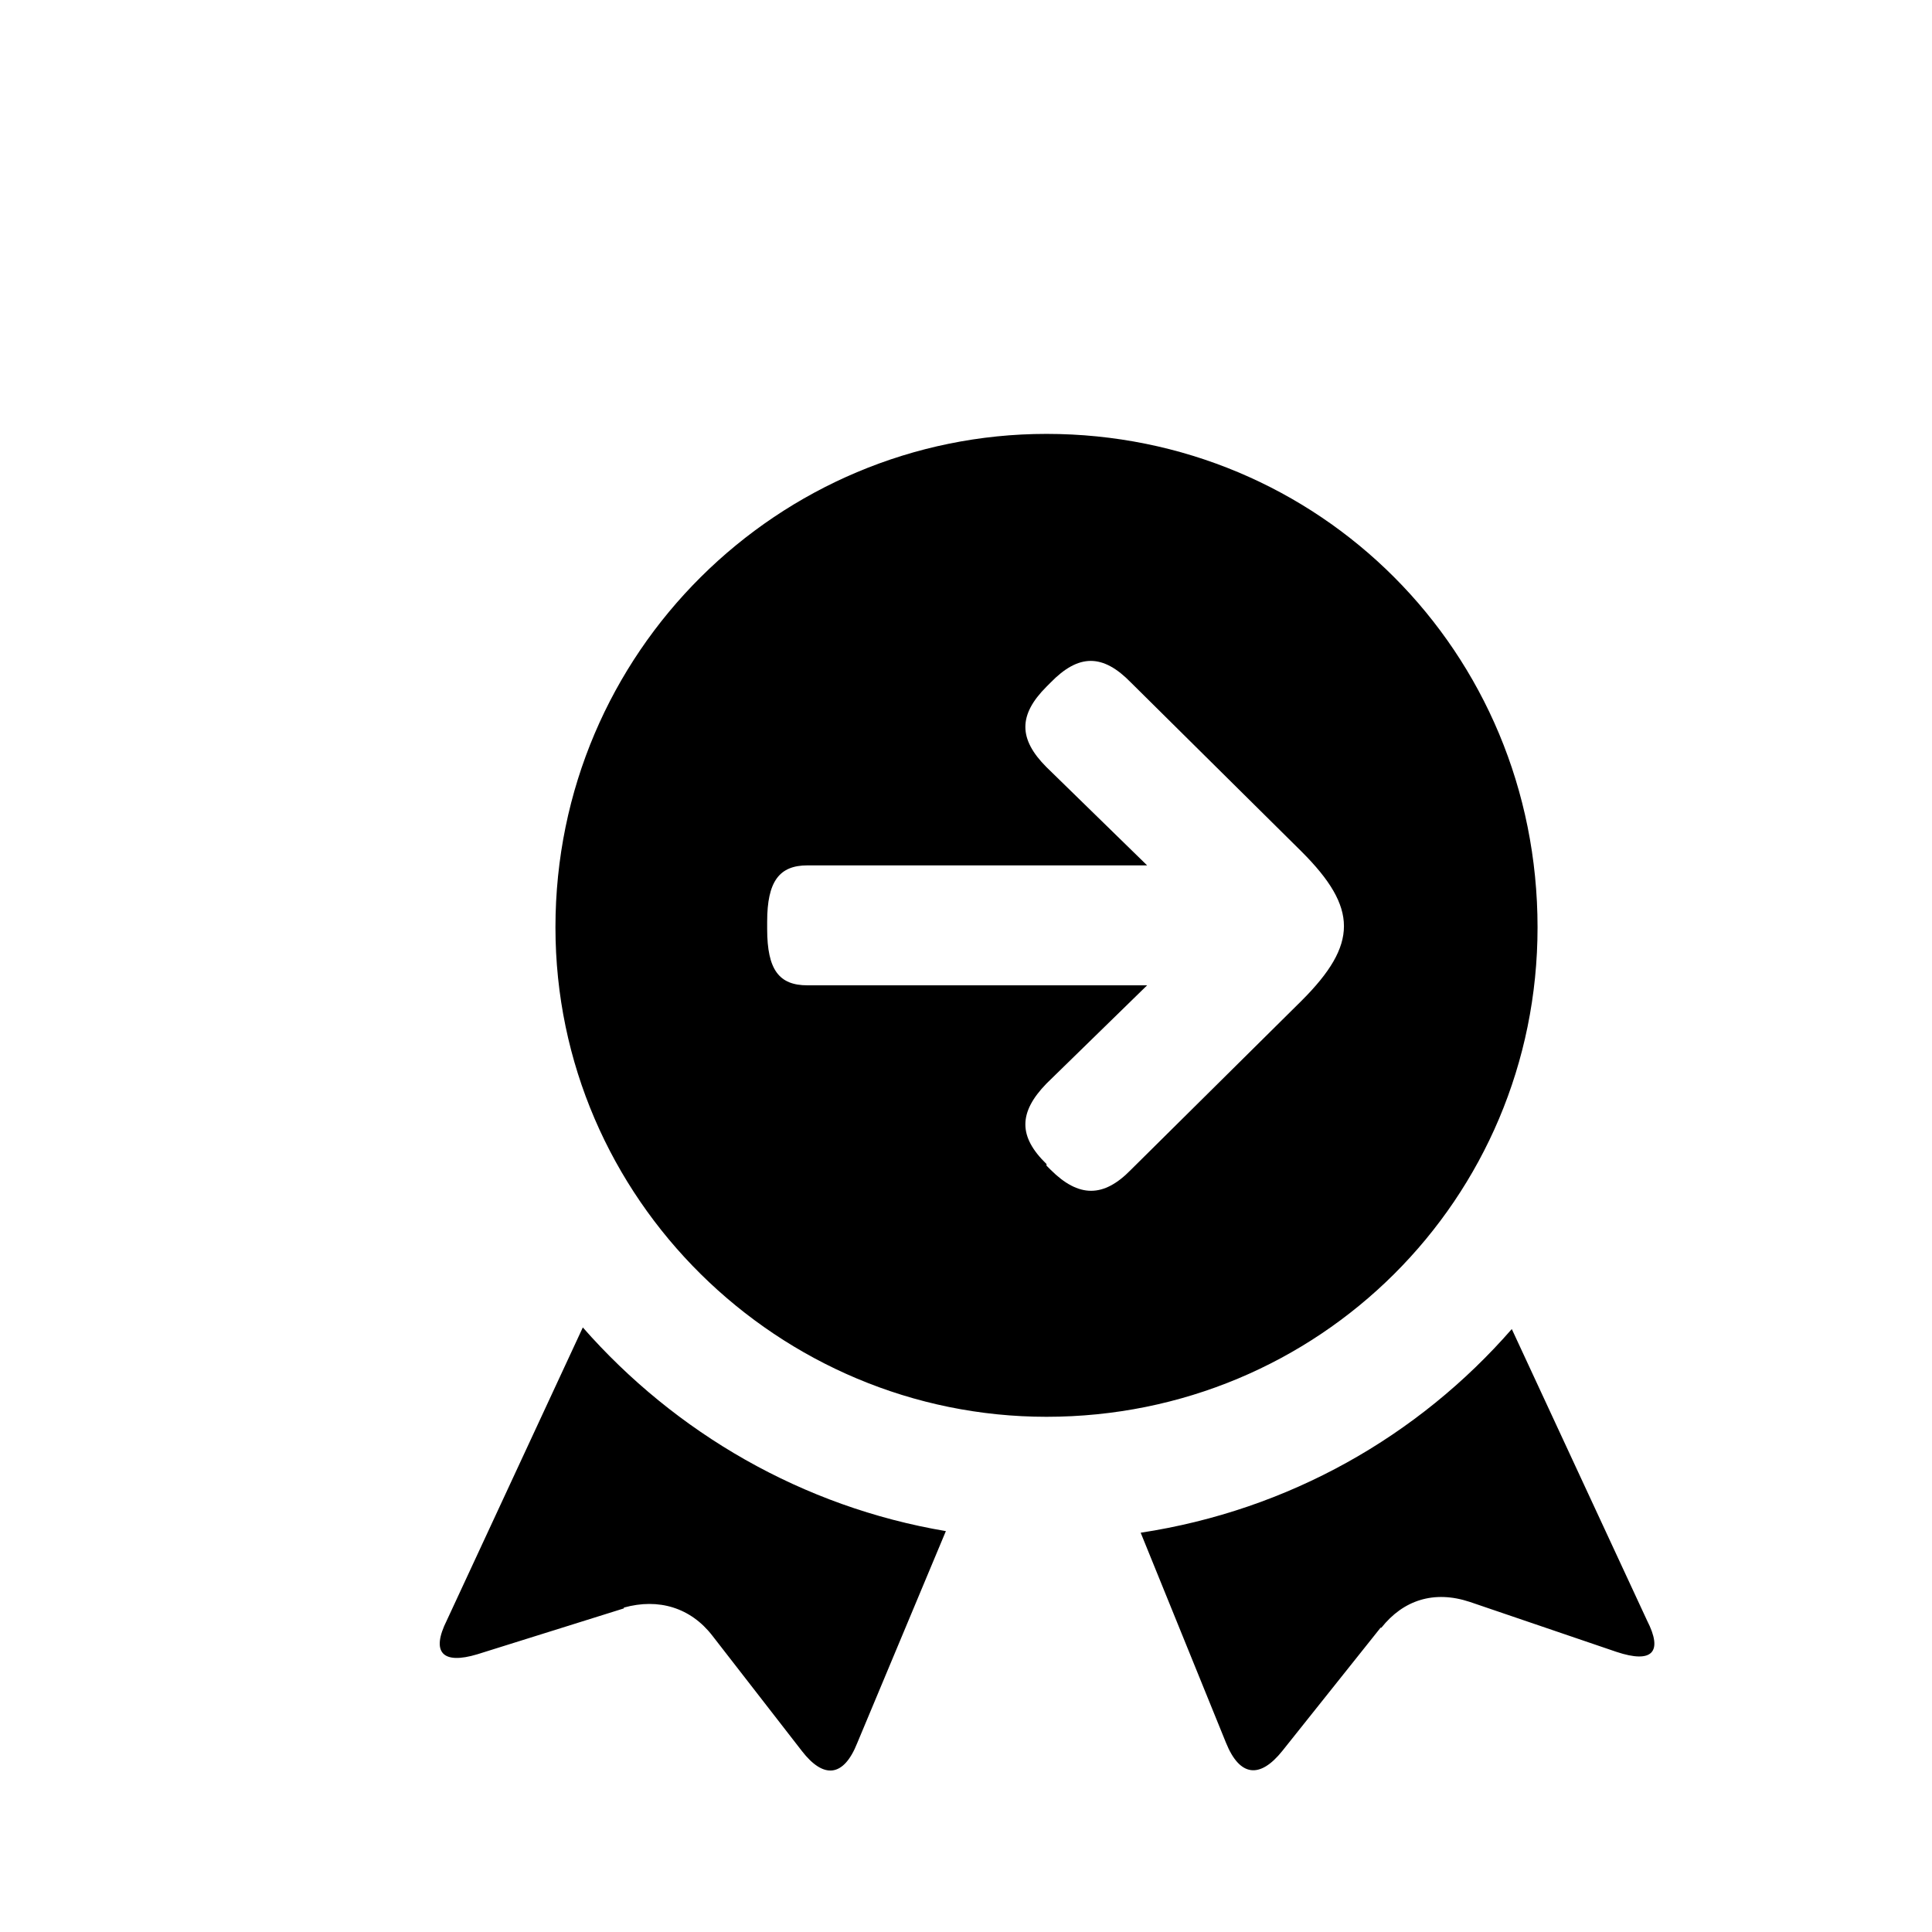
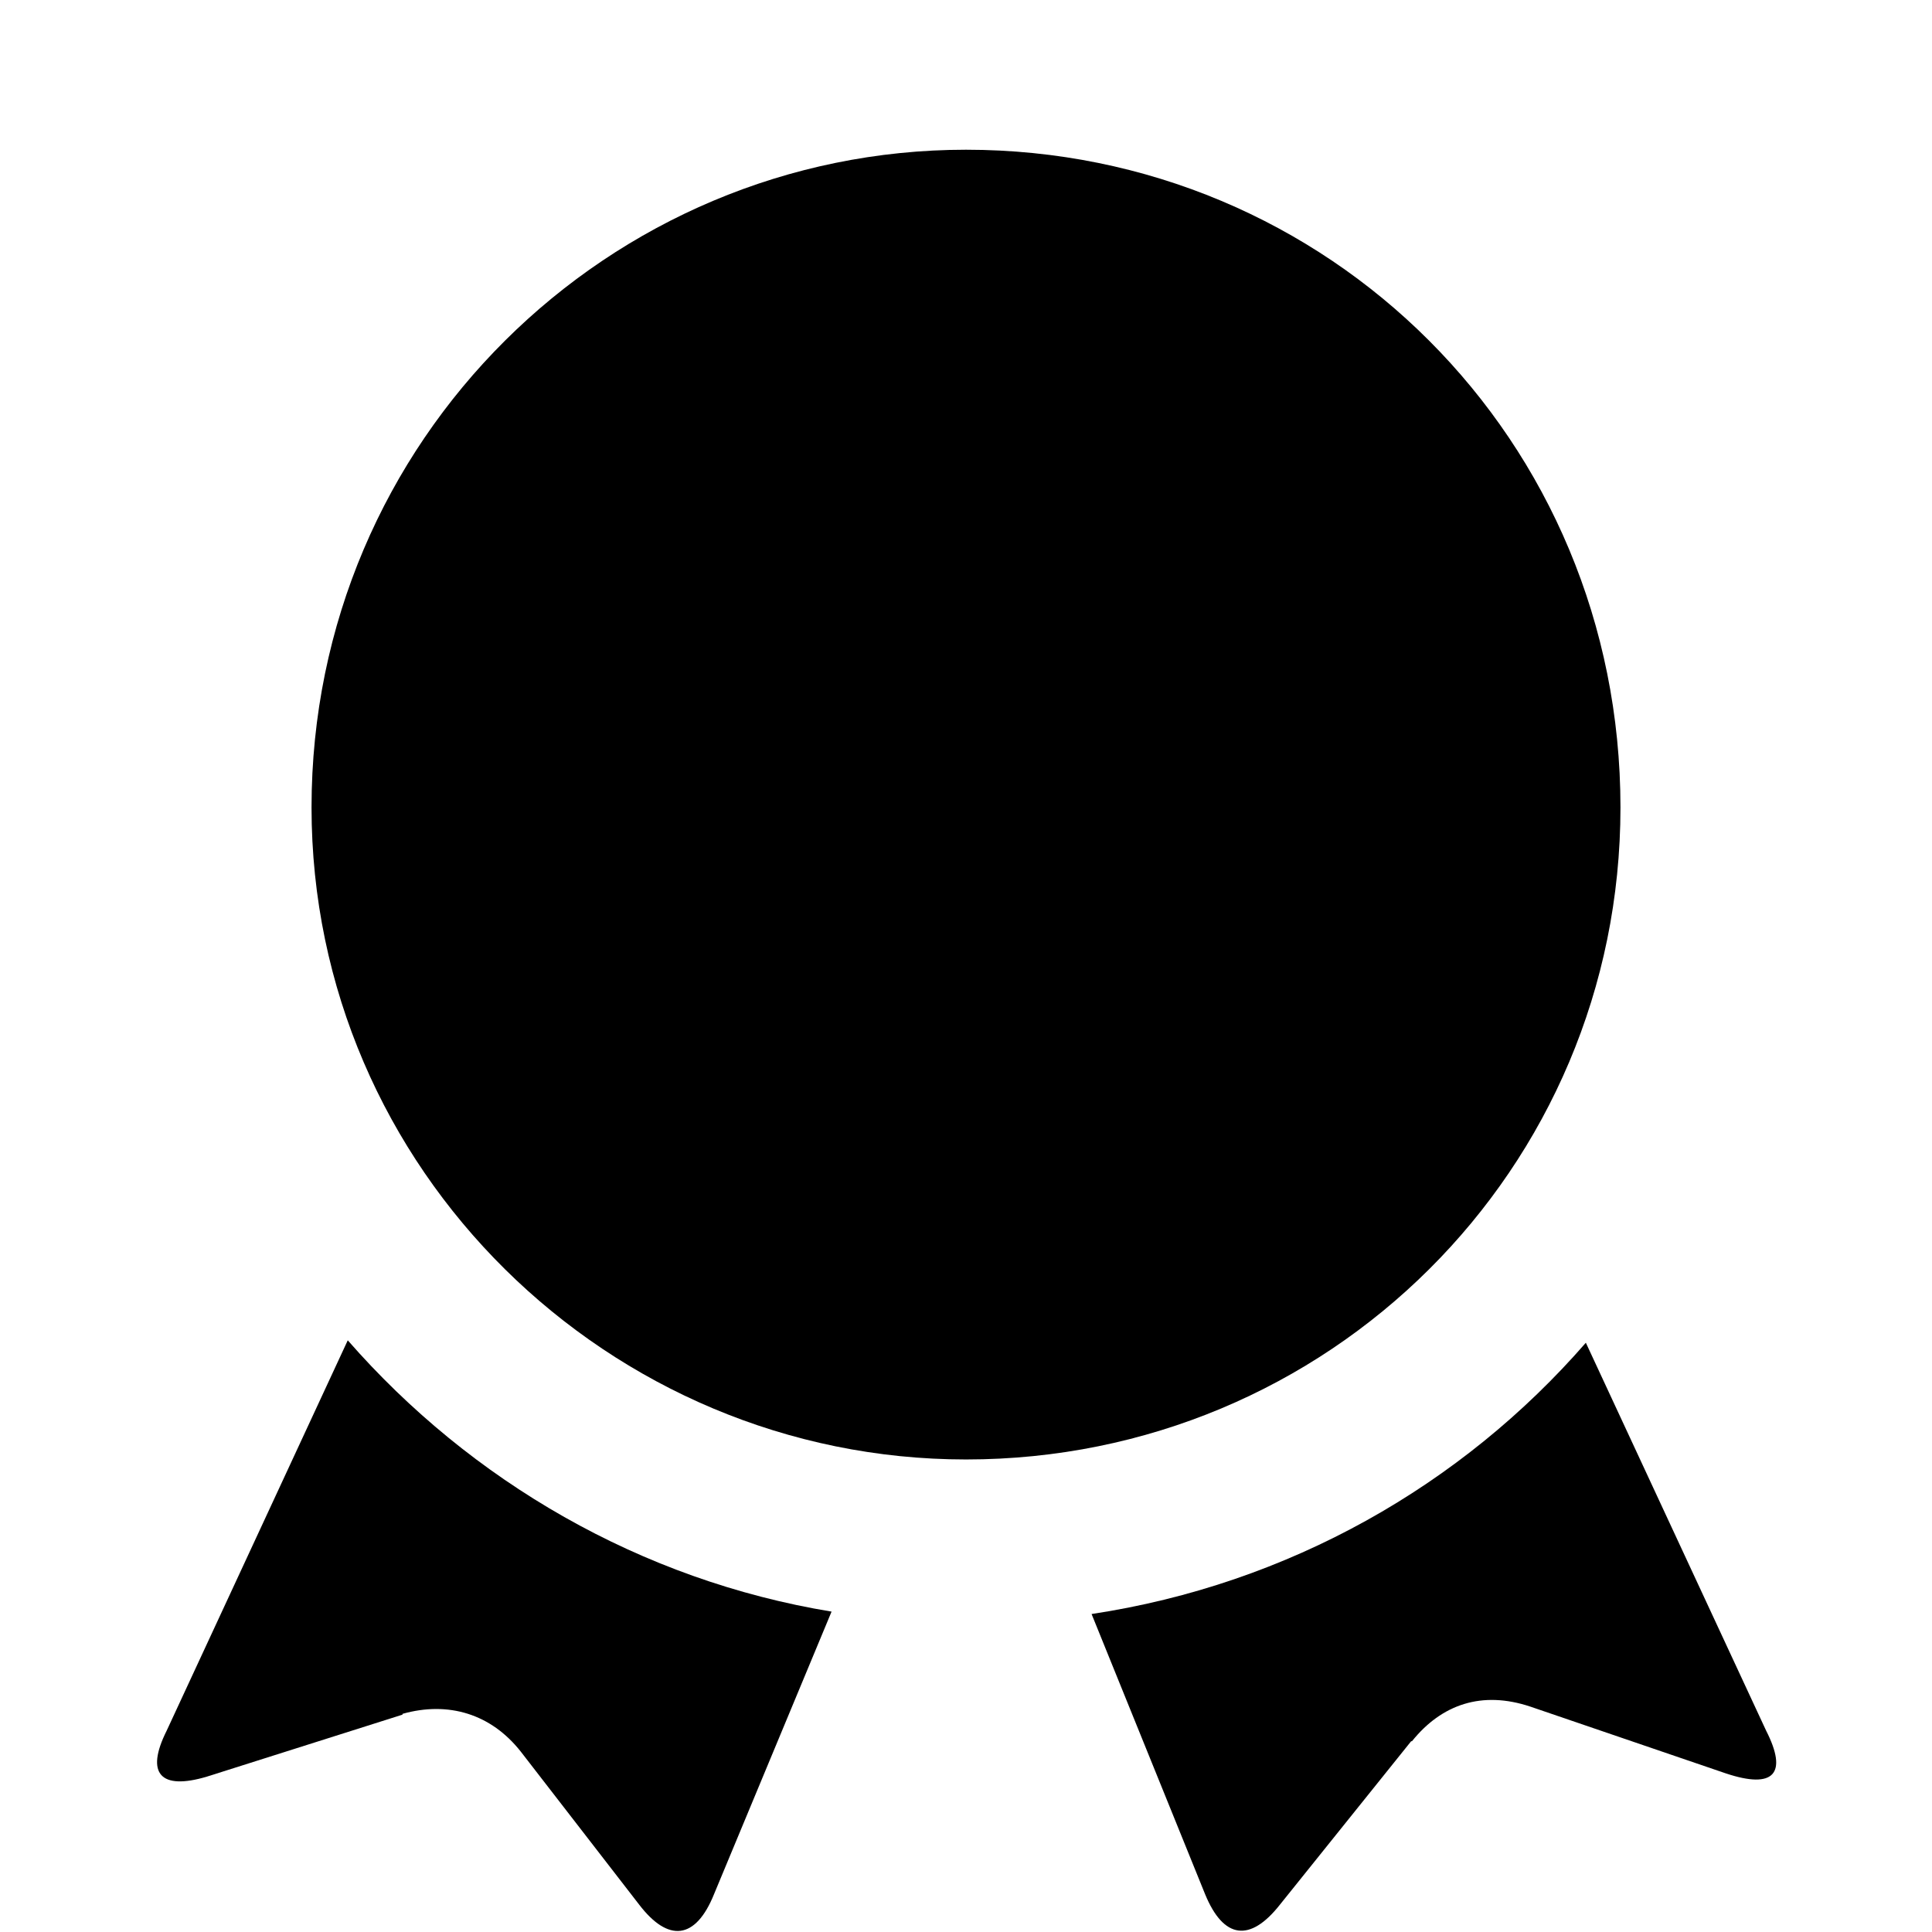
- <svg xmlns="http://www.w3.org/2000/svg" viewBox="0 0 24 24" fill="currentColor">
-   <path d="M7.75,19.98L5.93,20.55C5.5,20.68,5.35,20.53,5.55,20.13L7.24,16.49C8.39,17.8,9.97,18.72,11.75,19.02L10.65,21.65C10.48,22.08,10.23,22.1,9.96,21.75L8.85,20.32C8.58,19.97,8.18,19.85,7.75,19.97ZM17.15,20.22L15.93,21.75C15.65,22.1,15.4,22.07,15.23,21.65L14.17,19.04C16.01,18.76,17.62,17.84,18.78,16.51L20.46,20.13C20.66,20.52,20.53,20.67,20.08,20.52L18.26,19.9C17.81,19.75,17.43,19.88,17.16,20.22ZM6.9,11.52C6.9,8.09,9.68,5.39,13,5.39C16.38,5.39,19.1,8.09,19.1,11.52C19.1,14.9,16.38,17.6,13,17.6C9.68,17.6,6.9,14.9,6.9,11.52ZM13,14.48L13.05,14.53C13.4,14.88,13.71,14.88,14.05,14.53L16.17,12.43C16.87,11.73,16.87,11.28,16.17,10.58L14.05,8.48C13.7,8.12,13.4,8.12,13.05,8.48L13,8.53C12.65,8.88,12.65,9.18,13,9.53L14.25,10.75L10.03,10.75C9.68,10.75,9.53,10.95,9.53,11.45L9.53,11.54C9.53,12.05,9.68,12.24,10.03,12.24L14.25,12.24L13,13.46C12.65,13.82,12.65,14.12,13,14.46Z" />
+ <svg xmlns="http://www.w3.org/2000/svg" viewBox="0 0 24 24">
+   <path d="M5,21.3L2.57,22.07C2,22.24,1.8,22.04,2.07,21.5L4.32,16.65C5.85,18.4,7.96,19.63,10.33,20.02L8.87,23.53C8.64,24.1,8.3,24.13,7.94,23.66L6.47,21.76C6.1,21.29,5.57,21.13,5,21.29Z" fill="currentColor" />
+   <path d="M17.53,21.63L15.9,23.66C15.53,24.13,15.2,24.09,14.97,23.53L13.56,20.05C16.01,19.68,18.16,18.45,19.7,16.68L21.94,21.5C22.21,22.03,22.04,22.23,21.44,22.03L19.01,21.2C18.41,21,17.91,21.17,17.54,21.63Z" fill="currentColor" />
+   <path d="M3.87,10.03C3.87,5.46,7.57,1.86,12,1.86C16.5,1.86,20.13,5.46,20.13,10.03C20.13,14.53,16.5,18.13,12,18.13C7.57,18.13,3.87,14.53,3.87,10.03Z" fill="currentColor" />
+   <path d="M12,13.97L12.07,14.04C12.54,14.51,12.94,14.51,13.4,14.04L16.23,11.24C17.16,10.31,17.16,9.71,16.23,8.77L13.4,5.97C12.93,5.5,12.53,5.5,12.07,5.97L12,6.04C11.53,6.51,11.53,6.91,12,7.37L13.67,9L8.04,9C7.57,9,7.37,9.27,7.37,9.93L7.37,10.06C7.37,10.73,7.57,10.99,8.04,10.99L13.67,10.99L12,12.62C11.53,13.09,11.53,13.49,12,13.95Z" fill="currentColor" />
</svg>
